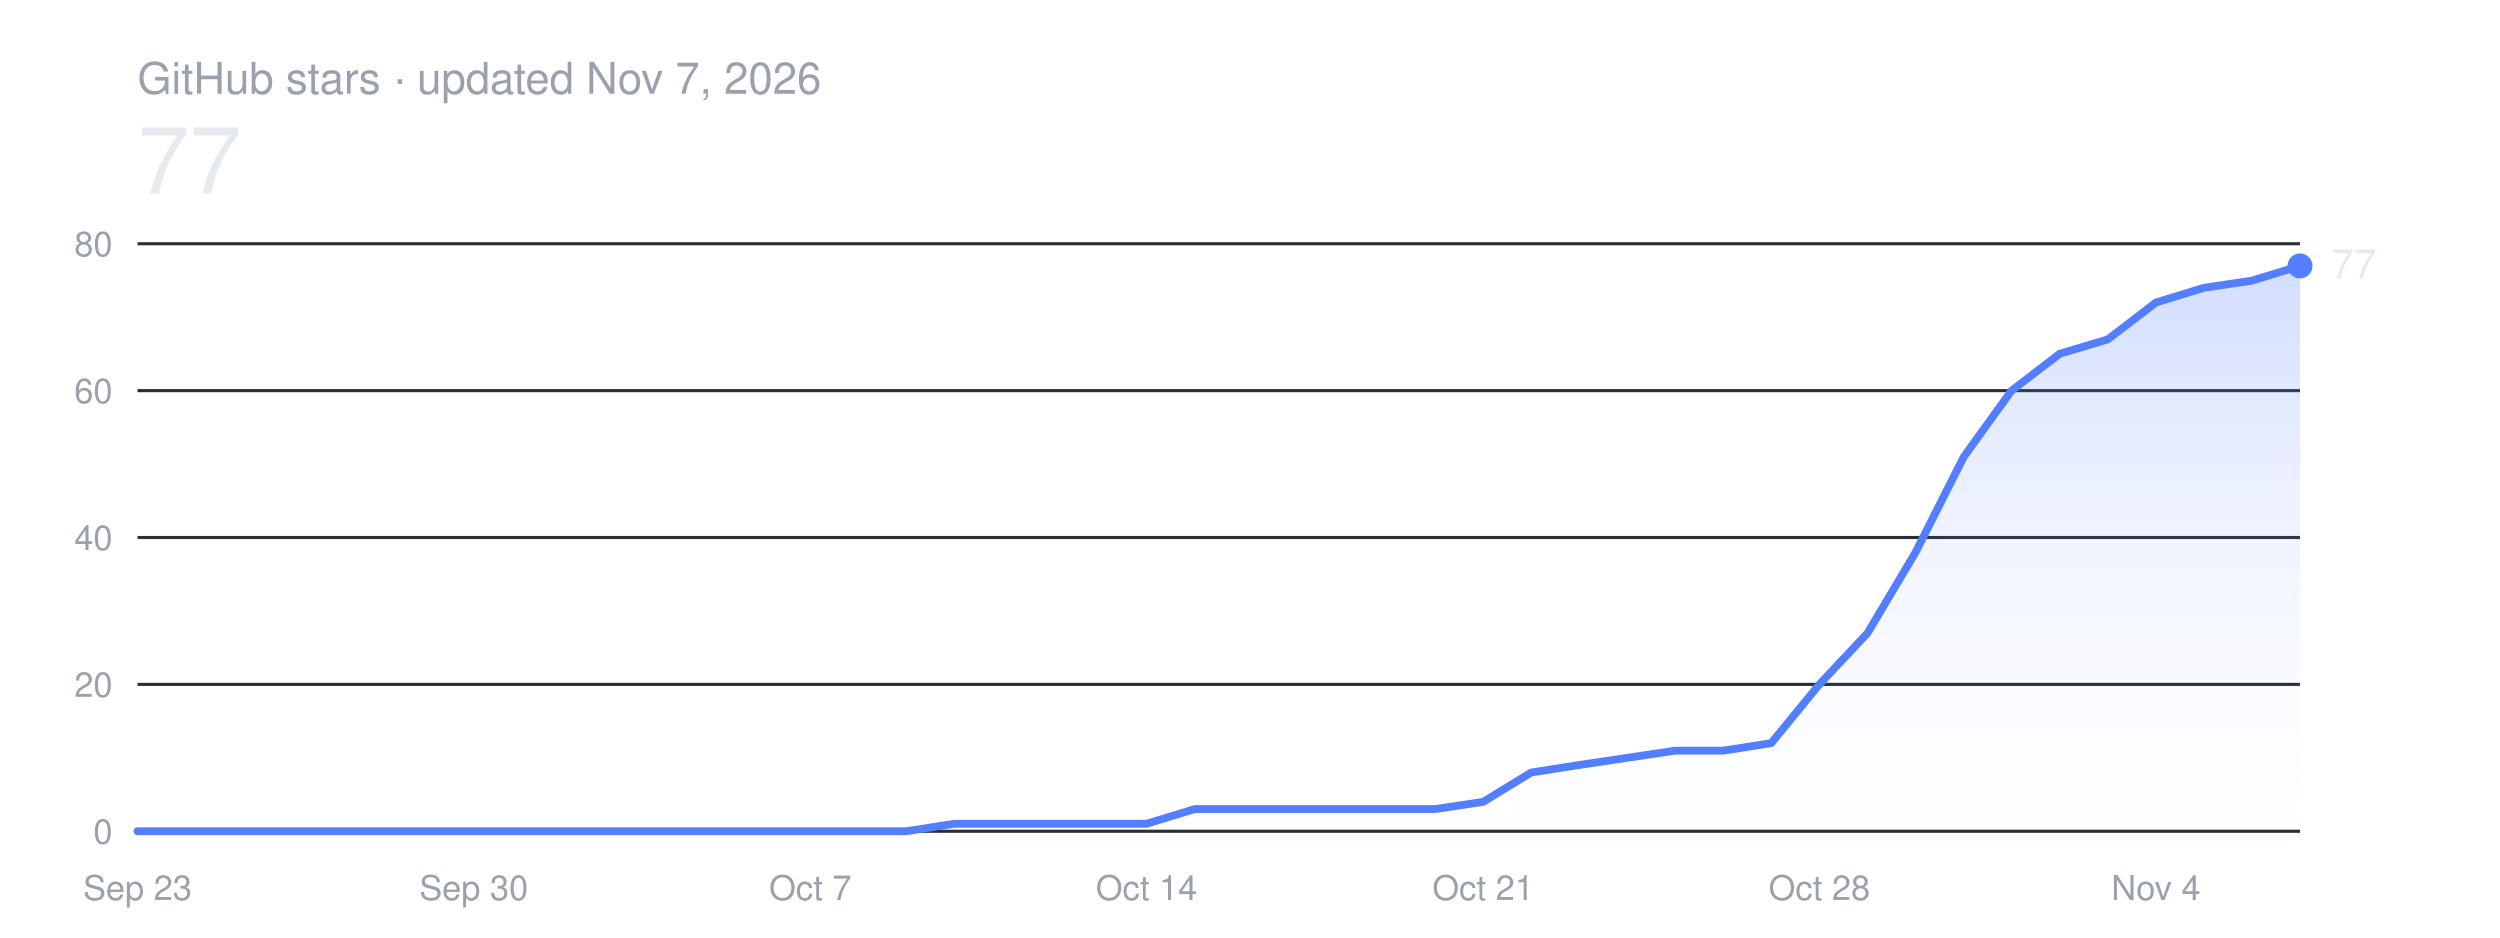
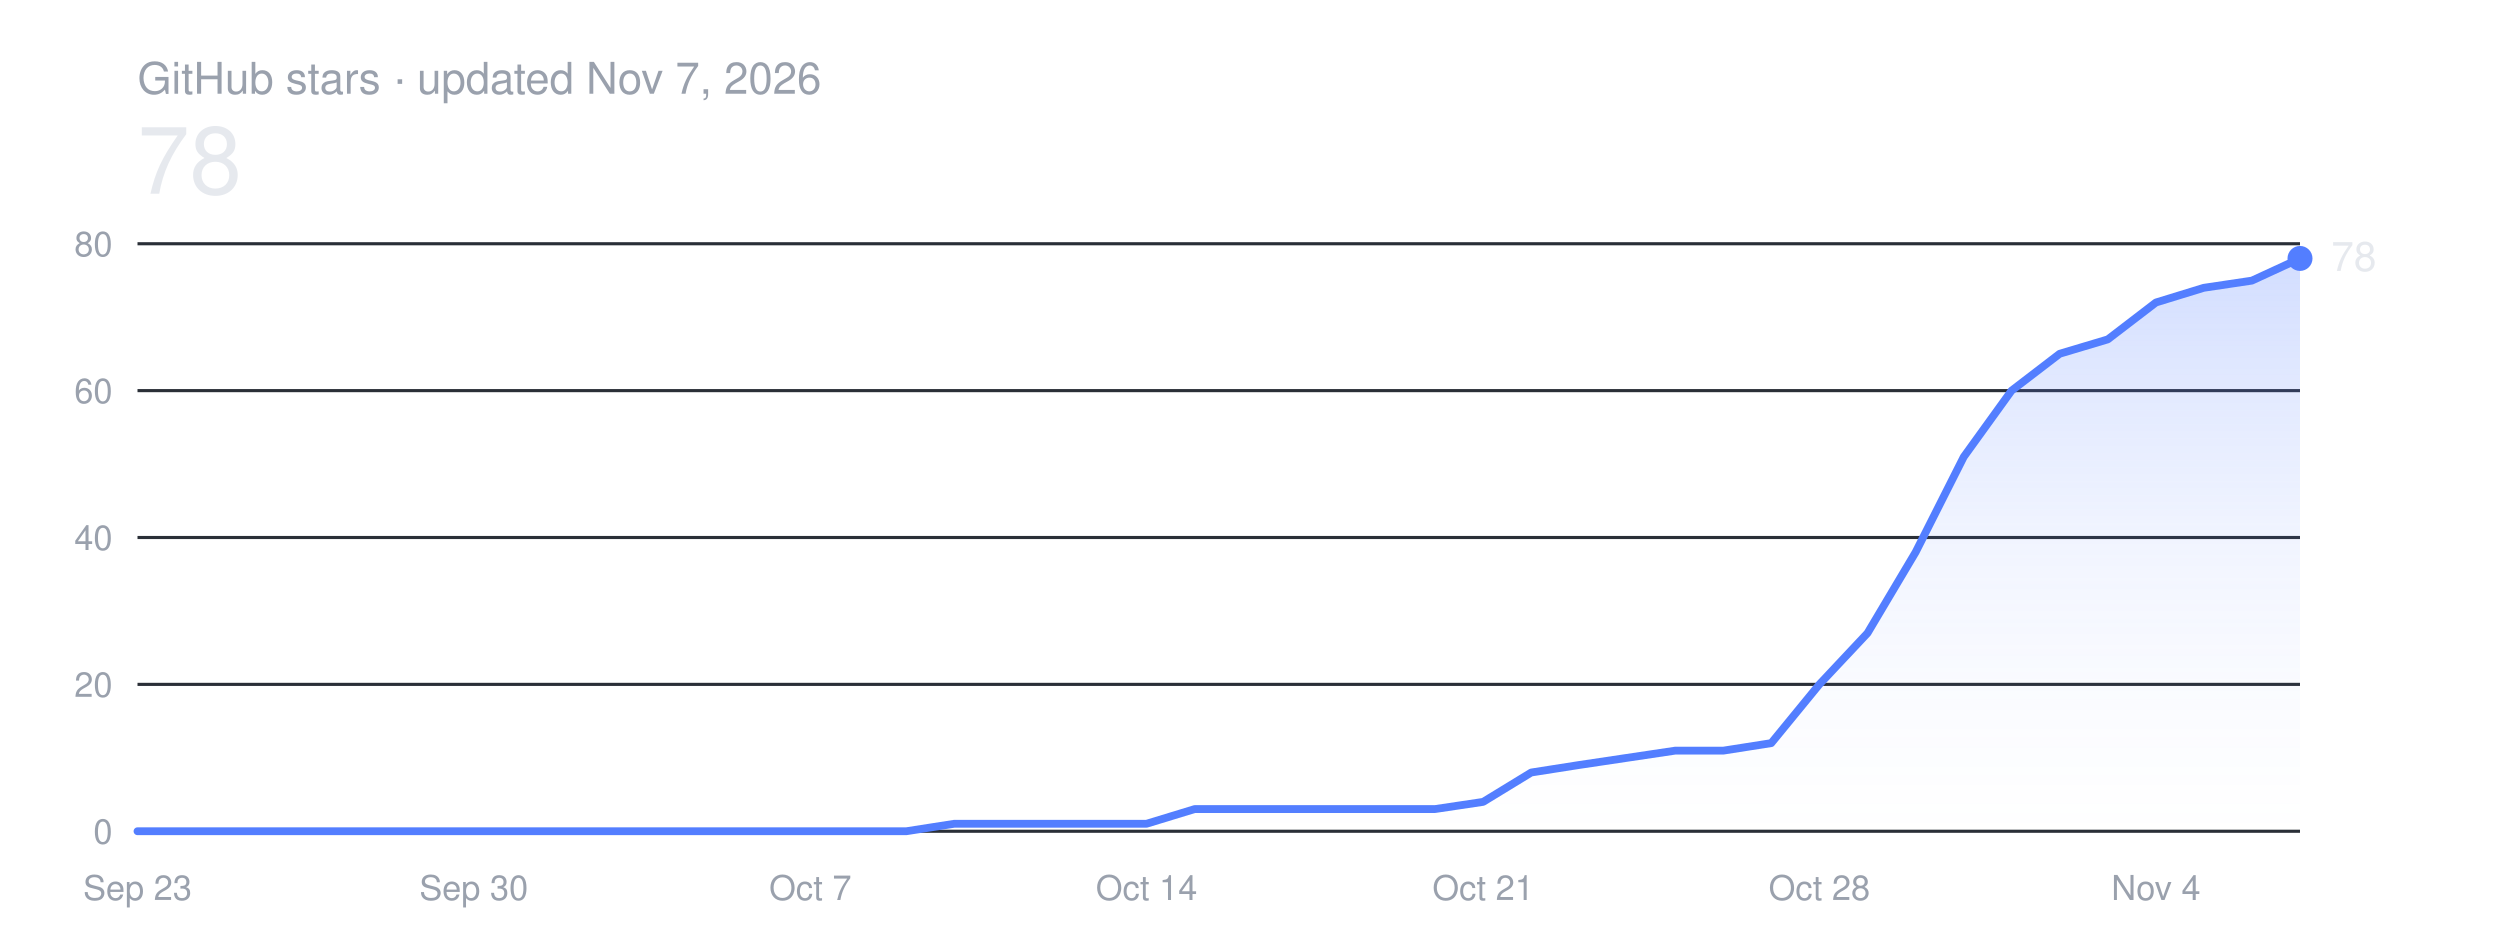
<svg xmlns="http://www.w3.org/2000/svg" width="800" height="300" viewBox="0 0 800 300" font-family="-apple-system, BlinkMacSystemFont, 'Segoe UI', Helvetica, Arial, sans-serif">
  <defs>
    <linearGradient id="a" x1="0" x2="0" y1="0" y2="1">
      <stop offset="0" stop-color="#537eff" stop-opacity="0.26" />
      <stop offset="0.25" stop-color="#537eff" stop-opacity="0.16" />
      <stop offset="0.5" stop-color="#537eff" stop-opacity="0.08" />
      <stop offset="0.75" stop-color="#537eff" stop-opacity="0.03" />
      <stop offset="1" stop-color="#537eff" stop-opacity="0" />
    </linearGradient>
  </defs>
  <text x="44" y="30" font-size="14" fill="#9aa1ad">GitHub stars · updated Nov 7, 2026</text>
-   <text x="44" y="62" font-size="30" font-weight="300" fill="#e6e9ee">77</text>
+   <text x="44" y="62" font-size="30" font-weight="300" fill="#e6e9ee">78</text>
  <line x1="44" x2="736" y1="266.0" y2="266.0" stroke="#2a2f37" stroke-width="1" />
  <text x="36" y="270.0" font-size="11" fill="#9aa1ad" text-anchor="end">0</text>
  <line x1="44" x2="736" y1="219.0" y2="219.0" stroke="#2a2f37" stroke-width="1" />
  <text x="36" y="223.0" font-size="11" fill="#9aa1ad" text-anchor="end">20</text>
  <line x1="44" x2="736" y1="172.0" y2="172.0" stroke="#2a2f37" stroke-width="1" />
  <text x="36" y="176.0" font-size="11" fill="#9aa1ad" text-anchor="end">40</text>
  <line x1="44" x2="736" y1="125.0" y2="125.0" stroke="#2a2f37" stroke-width="1" />
  <text x="36" y="129.0" font-size="11" fill="#9aa1ad" text-anchor="end">60</text>
  <line x1="44" x2="736" y1="78.0" y2="78.0" stroke="#2a2f37" stroke-width="1" />
  <text x="36" y="82.0" font-size="11" fill="#9aa1ad" text-anchor="end">80</text>
  <text x="44.0" y="288" font-size="11" fill="#9aa1ad" text-anchor="middle">Sep 23</text>
  <text x="151.6" y="288" font-size="11" fill="#9aa1ad" text-anchor="middle">Sep 30</text>
  <text x="259.3" y="288" font-size="11" fill="#9aa1ad" text-anchor="middle">Oct 7</text>
  <text x="366.9" y="288" font-size="11" fill="#9aa1ad" text-anchor="middle">Oct 14</text>
  <text x="474.6" y="288" font-size="11" fill="#9aa1ad" text-anchor="middle">Oct 21</text>
  <text x="582.2" y="288" font-size="11" fill="#9aa1ad" text-anchor="middle">Oct 28</text>
  <text x="689.9" y="288" font-size="11" fill="#9aa1ad" text-anchor="middle">Nov 4</text>
-   <polygon points="44,266.0 44.0,266.0 59.4,266.0 74.8,266.0 90.1,266.0 105.5,266.0 120.9,266.0 136.3,266.0 151.6,266.0 167.0,266.0 182.4,266.0 197.8,266.0 213.2,266.0 228.5,266.0 243.9,266.0 259.3,266.0 274.7,266.0 290.0,266.0 305.4,263.6 320.8,263.6 336.2,263.6 351.6,263.6 366.9,263.6 382.3,258.9 397.7,258.9 413.1,258.9 428.4,258.9 443.8,258.9 459.2,258.9 474.6,256.6 490.0,247.2 505.3,244.8 520.7,242.5 536.1,240.2 551.5,240.2 566.8,237.8 582.2,219.0 597.6,202.6 613.0,176.7 628.4,146.2 643.7,125.0 659.1,113.2 674.5,108.6 689.9,96.8 705.2,92.1 720.6,89.8 736.0,85.1 736.0,266.0" fill="url(#a)" />
-   <polyline points="44.0,266.0 59.4,266.0 74.8,266.0 90.1,266.0 105.5,266.0 120.9,266.0 136.3,266.0 151.6,266.0 167.0,266.0 182.4,266.0 197.8,266.0 213.2,266.0 228.5,266.0 243.9,266.0 259.3,266.0 274.7,266.0 290.0,266.0 305.4,263.6 320.8,263.6 336.2,263.6 351.6,263.6 366.9,263.6 382.3,258.9 397.7,258.9 413.1,258.9 428.4,258.9 443.8,258.9 459.2,258.9 474.6,256.6 490.0,247.2 505.3,244.8 520.7,242.5 536.1,240.2 551.5,240.2 566.8,237.8 582.2,219.0 597.6,202.6 613.0,176.7 628.4,146.2 643.7,125.0 659.1,113.2 674.5,108.6 689.9,96.8 705.2,92.1 720.6,89.8 736.0,85.1" fill="none" stroke="#537eff" stroke-width="2.5" stroke-linejoin="round" stroke-linecap="round" />
-   <circle cx="736.0" cy="85.1" r="4" fill="#537eff" />
-   <text x="746.0" y="89.1" font-size="13" fill="#e6e9ee">77</text>
+   <polygon points="44,266.0 44.0,266.0 59.4,266.0 74.8,266.0 90.1,266.0 105.5,266.0 120.9,266.0 136.3,266.0 151.6,266.0 167.0,266.0 182.4,266.0 197.8,266.0 213.2,266.0 228.5,266.0 243.9,266.0 259.3,266.0 274.7,266.0 290.0,266.0 305.4,263.6 320.8,263.6 336.2,263.6 351.6,263.6 366.9,263.6 382.3,258.9 397.7,258.9 413.1,258.9 428.4,258.9 443.8,258.9 459.2,258.9 474.6,256.6 490.0,247.2 505.3,244.8 520.7,242.5 536.1,240.2 551.5,240.2 566.8,237.8 582.2,219.0 597.6,202.6 613.0,176.7 628.4,146.2 643.7,125.0 659.1,113.2 674.5,108.6 689.9,96.8 705.2,92.1 720.6,89.8 736.0,82.7 736.0,266.0" fill="url(#a)" />
+   <polyline points="44.0,266.0 59.4,266.0 74.8,266.0 90.1,266.0 105.5,266.0 120.9,266.0 136.3,266.0 151.6,266.0 167.0,266.0 182.4,266.0 197.8,266.0 213.2,266.0 228.5,266.0 243.9,266.0 259.3,266.0 274.7,266.0 290.0,266.0 305.4,263.6 320.8,263.6 336.2,263.6 351.6,263.6 366.9,263.6 382.3,258.9 397.7,258.9 413.1,258.9 428.4,258.9 443.8,258.9 459.2,258.9 474.6,256.6 490.0,247.2 505.3,244.8 520.7,242.5 536.1,240.2 551.5,240.2 566.8,237.8 582.2,219.0 597.6,202.6 613.0,176.7 628.4,146.2 643.7,125.0 659.1,113.2 674.5,108.6 689.9,96.8 705.2,92.1 720.6,89.8 736.0,82.7" fill="none" stroke="#537eff" stroke-width="2.5" stroke-linejoin="round" stroke-linecap="round" />
+   <circle cx="736.0" cy="82.7" r="4" fill="#537eff" />
+   <text x="746.0" y="86.7" font-size="13" fill="#e6e9ee">78</text>
</svg>
